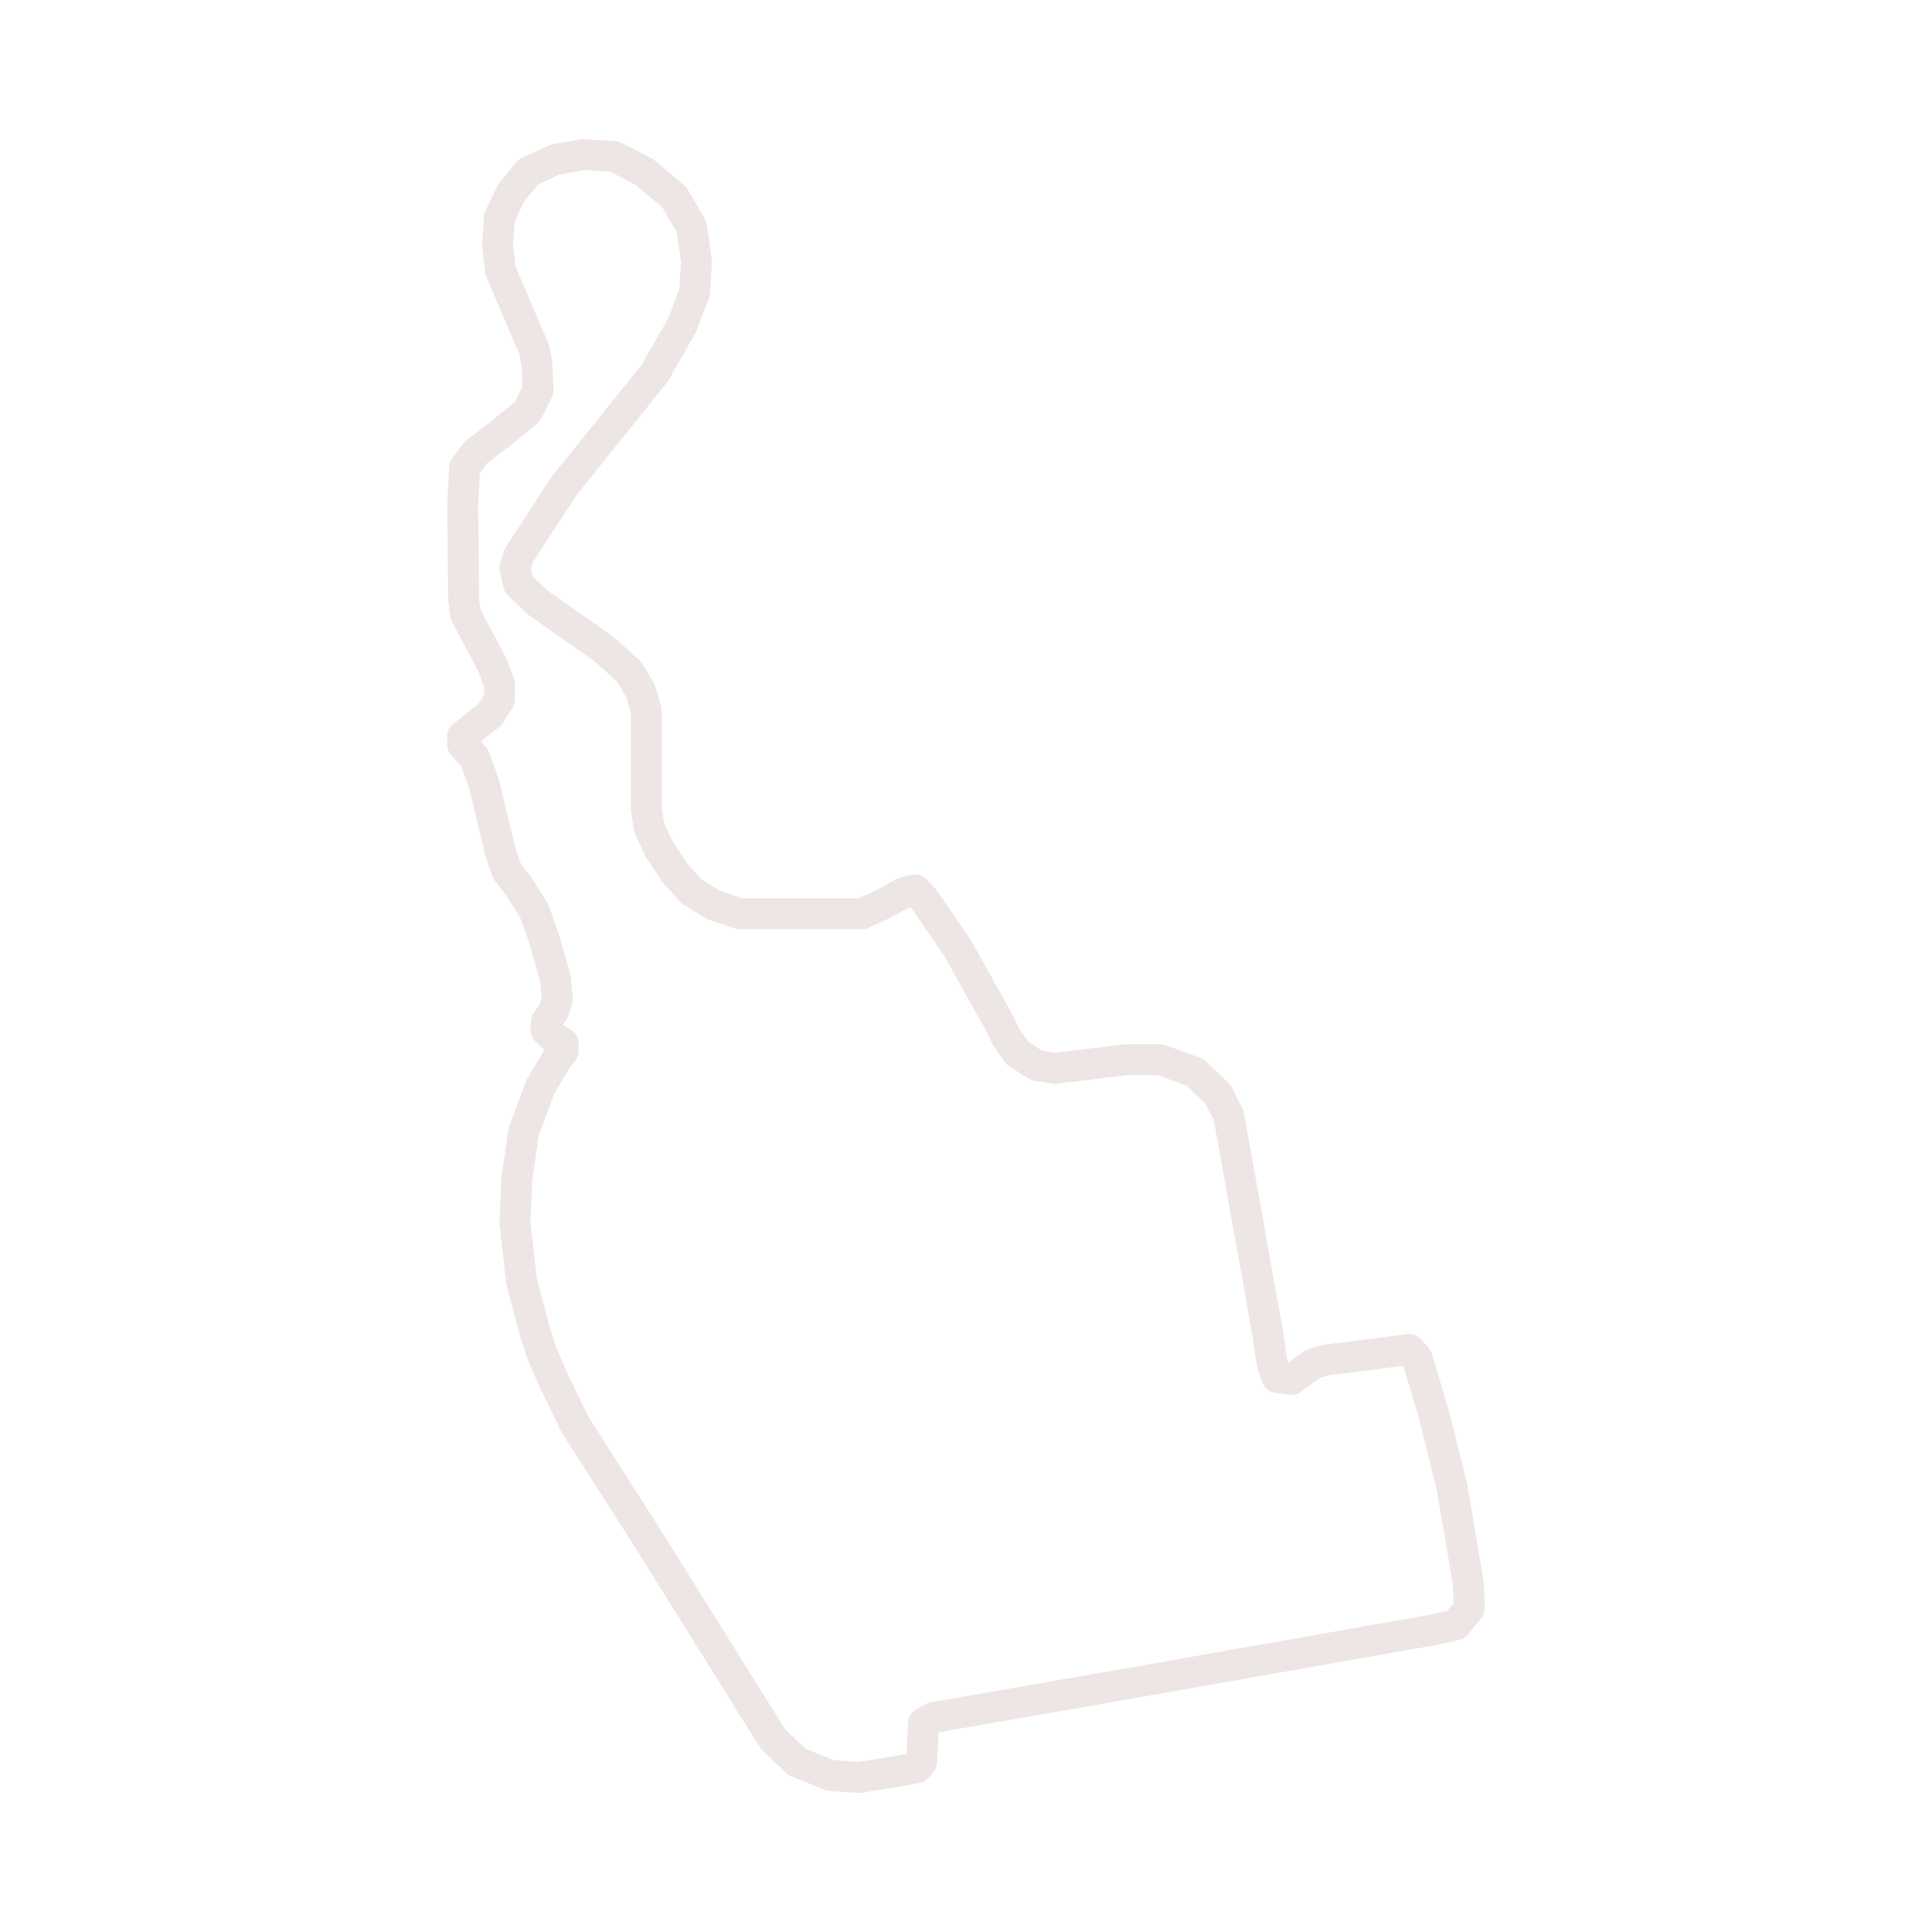
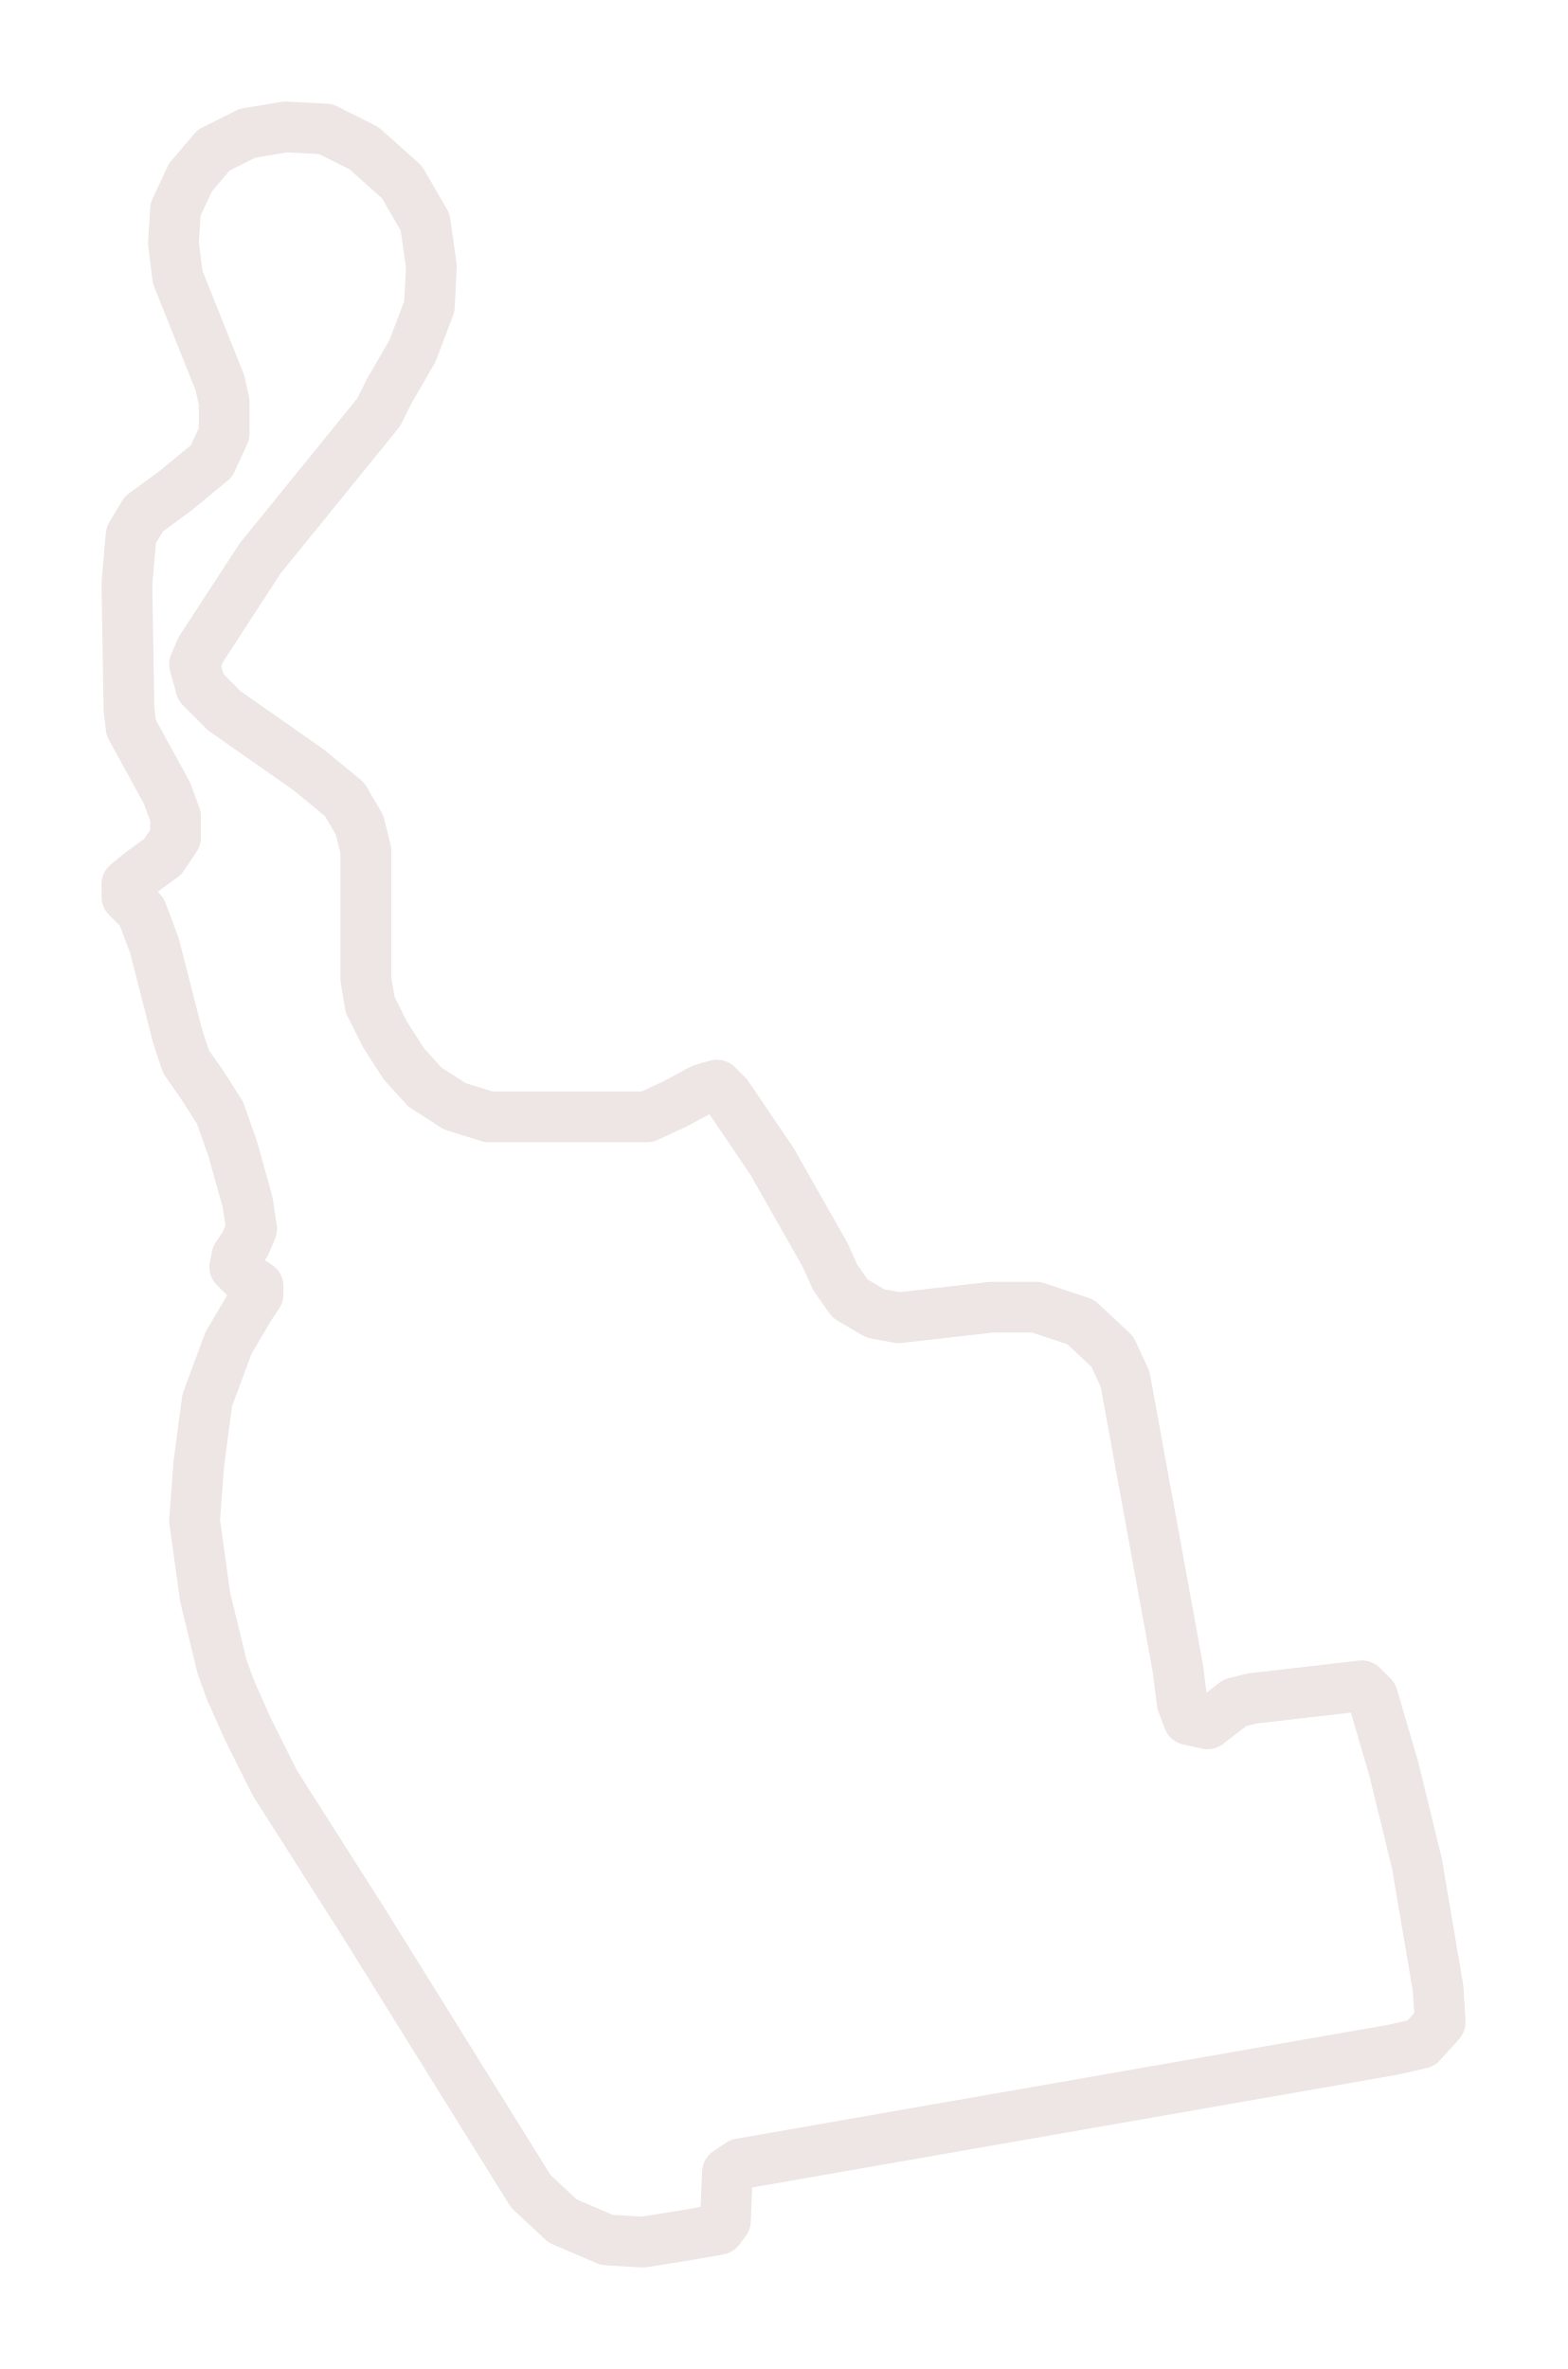
- <svg xmlns="http://www.w3.org/2000/svg" viewBox="0 0 200 200">
-   <path d="M113.9 174.8 L96.6 177.8 L95.6 178.4 L95.4 182.4 L94.9 183.0 L92.1 183.5 L88.9 184.0 L86.0 183.8 L82.5 182.4 L80.0 180.0 L66.7 158.7 L59.6 147.6 L57.4 143.1 L56.1 140.1 L55.5 138.3 L54.0 132.7 L53.3 126.6 L53.5 122.1 L54.2 117.2 L55.9 112.6 L57.6 109.7 L58.3 108.8 L58.3 108.0 L57.3 107.4 L56.5 106.6 L56.6 105.7 L57.3 104.7 L57.7 103.5 L57.5 101.3 L56.3 97.1 L55.3 94.3 L53.8 91.9 L52.5 90.2 L51.8 88.2 L50.1 81.1 L49.1 78.4 L47.9 77.1 L47.9 76.2 L48.9 75.4 L50.7 74.0 L51.7 72.4 L51.7 70.8 L51.0 68.9 L48.2 63.6 L48.0 62.2 L47.9 52.3 L48.1 48.4 L49.3 46.8 L51.8 44.9 L54.6 42.6 L55.7 40.4 L55.6 37.8 L55.3 36.2 L51.8 28.0 L51.5 25.3 L51.7 22.5 L52.9 20.0 L54.7 17.8 L57.5 16.5 L60.4 16.0 L63.6 16.2 L66.7 17.8 L69.8 20.4 L71.6 23.5 L72.1 27.1 L71.9 30.3 L70.6 33.7 L68.7 37.0 L67.8 38.6 L58.4 50.3 L53.7 57.5 L53.3 58.8 L53.7 60.5 L55.7 62.4 L62.4 67.1 L65.1 69.5 L66.3 71.5 L66.9 73.5 L66.9 83.7 L67.2 85.7 L68.3 88.0 L69.9 90.4 L71.6 92.3 L73.9 93.7 L76.6 94.6 L89.2 94.6 L91.4 93.6 L93.6 92.4 L94.7 92.1 L95.6 93.0 L99.1 98.1 L103.3 105.6 L104.2 107.4 L105.3 109.0 L107.3 110.3 L109.2 110.6 L116.6 109.7 L120.1 109.7 L123.7 111.0 L126.1 113.3 L127.2 115.5 L131.3 138.4 L131.7 141.2 L132.2 142.6 L133.7 142.8 L135.9 141.2 L137.2 140.8 L145.9 139.7 L146.7 140.6 L148.4 146.3 L150.3 153.9 L152.0 163.9 L152.1 166.5 L150.7 168.2 L148.5 168.7 L113.9 174.8" fill="none" stroke="#EDE6E4" stroke-width="3.2" stroke-linejoin="round" stroke-linecap="round" />
+ <svg xmlns="http://www.w3.org/2000/svg" viewBox="0 0 74.1 112.0">
+   <path d="M45.3 100.5 L35.0 102.3 L34.4 102.7 L34.3 105.0 L34.0 105.4 L32.3 105.7 L30.4 106.0 L28.7 105.9 L26.6 105.0 L25.1 103.6 L17.2 90.9 L13.0 84.3 L11.7 81.7 L10.9 79.9 L10.5 78.8 L9.7 75.5 L9.2 71.9 L9.4 69.2 L9.8 66.2 L10.8 63.5 L11.8 61.8 L12.2 61.2 L12.2 60.8 L11.6 60.4 L11.1 59.9 L11.2 59.4 L11.6 58.8 L11.9 58.1 L11.7 56.8 L11.0 54.3 L10.4 52.6 L9.5 51.2 L8.8 50.2 L8.4 49.0 L7.3 44.7 L6.7 43.1 L6.0 42.4 L6.0 41.8 L6.6 41.3 L7.7 40.5 L8.3 39.6 L8.3 38.6 L7.9 37.5 L6.2 34.4 L6.1 33.5 L6.0 27.6 L6.2 25.3 L6.8 24.3 L8.3 23.2 L10.0 21.8 L10.6 20.5 L10.6 19.0 L10.4 18.1 L8.4 13.1 L8.2 11.5 L8.3 9.9 L9.0 8.4 L10.1 7.1 L11.7 6.3 L13.5 6.0 L15.4 6.1 L17.2 7.0 L19.0 8.6 L20.1 10.5 L20.4 12.6 L20.3 14.5 L19.5 16.6 L18.4 18.5 L17.9 19.5 L12.3 26.4 L9.5 30.7 L9.2 31.4 L9.5 32.5 L10.6 33.6 L14.6 36.4 L16.3 37.8 L17.0 39.0 L17.3 40.2 L17.3 46.3 L17.5 47.5 L18.2 48.9 L19.1 50.3 L20.1 51.4 L21.5 52.3 L23.1 52.8 L30.6 52.8 L31.9 52.2 L33.2 51.5 L33.9 51.3 L34.4 51.8 L36.5 54.9 L39.0 59.3 L39.5 60.4 L40.2 61.4 L41.4 62.1 L42.5 62.3 L46.9 61.8 L49.0 61.8 L51.1 62.5 L52.6 63.9 L53.2 65.2 L55.7 78.9 L55.9 80.5 L56.2 81.3 L57.1 81.5 L58.4 80.5 L59.2 80.3 L64.4 79.7 L64.9 80.2 L65.9 83.6 L67.0 88.1 L68.0 94.0 L68.1 95.6 L67.2 96.6 L65.9 96.9 L45.3 100.5" fill="none" stroke="#EDE6E4" stroke-width="2.4" vector-effect="non-scaling-stroke" stroke-linejoin="round" stroke-linecap="round" />
</svg>
